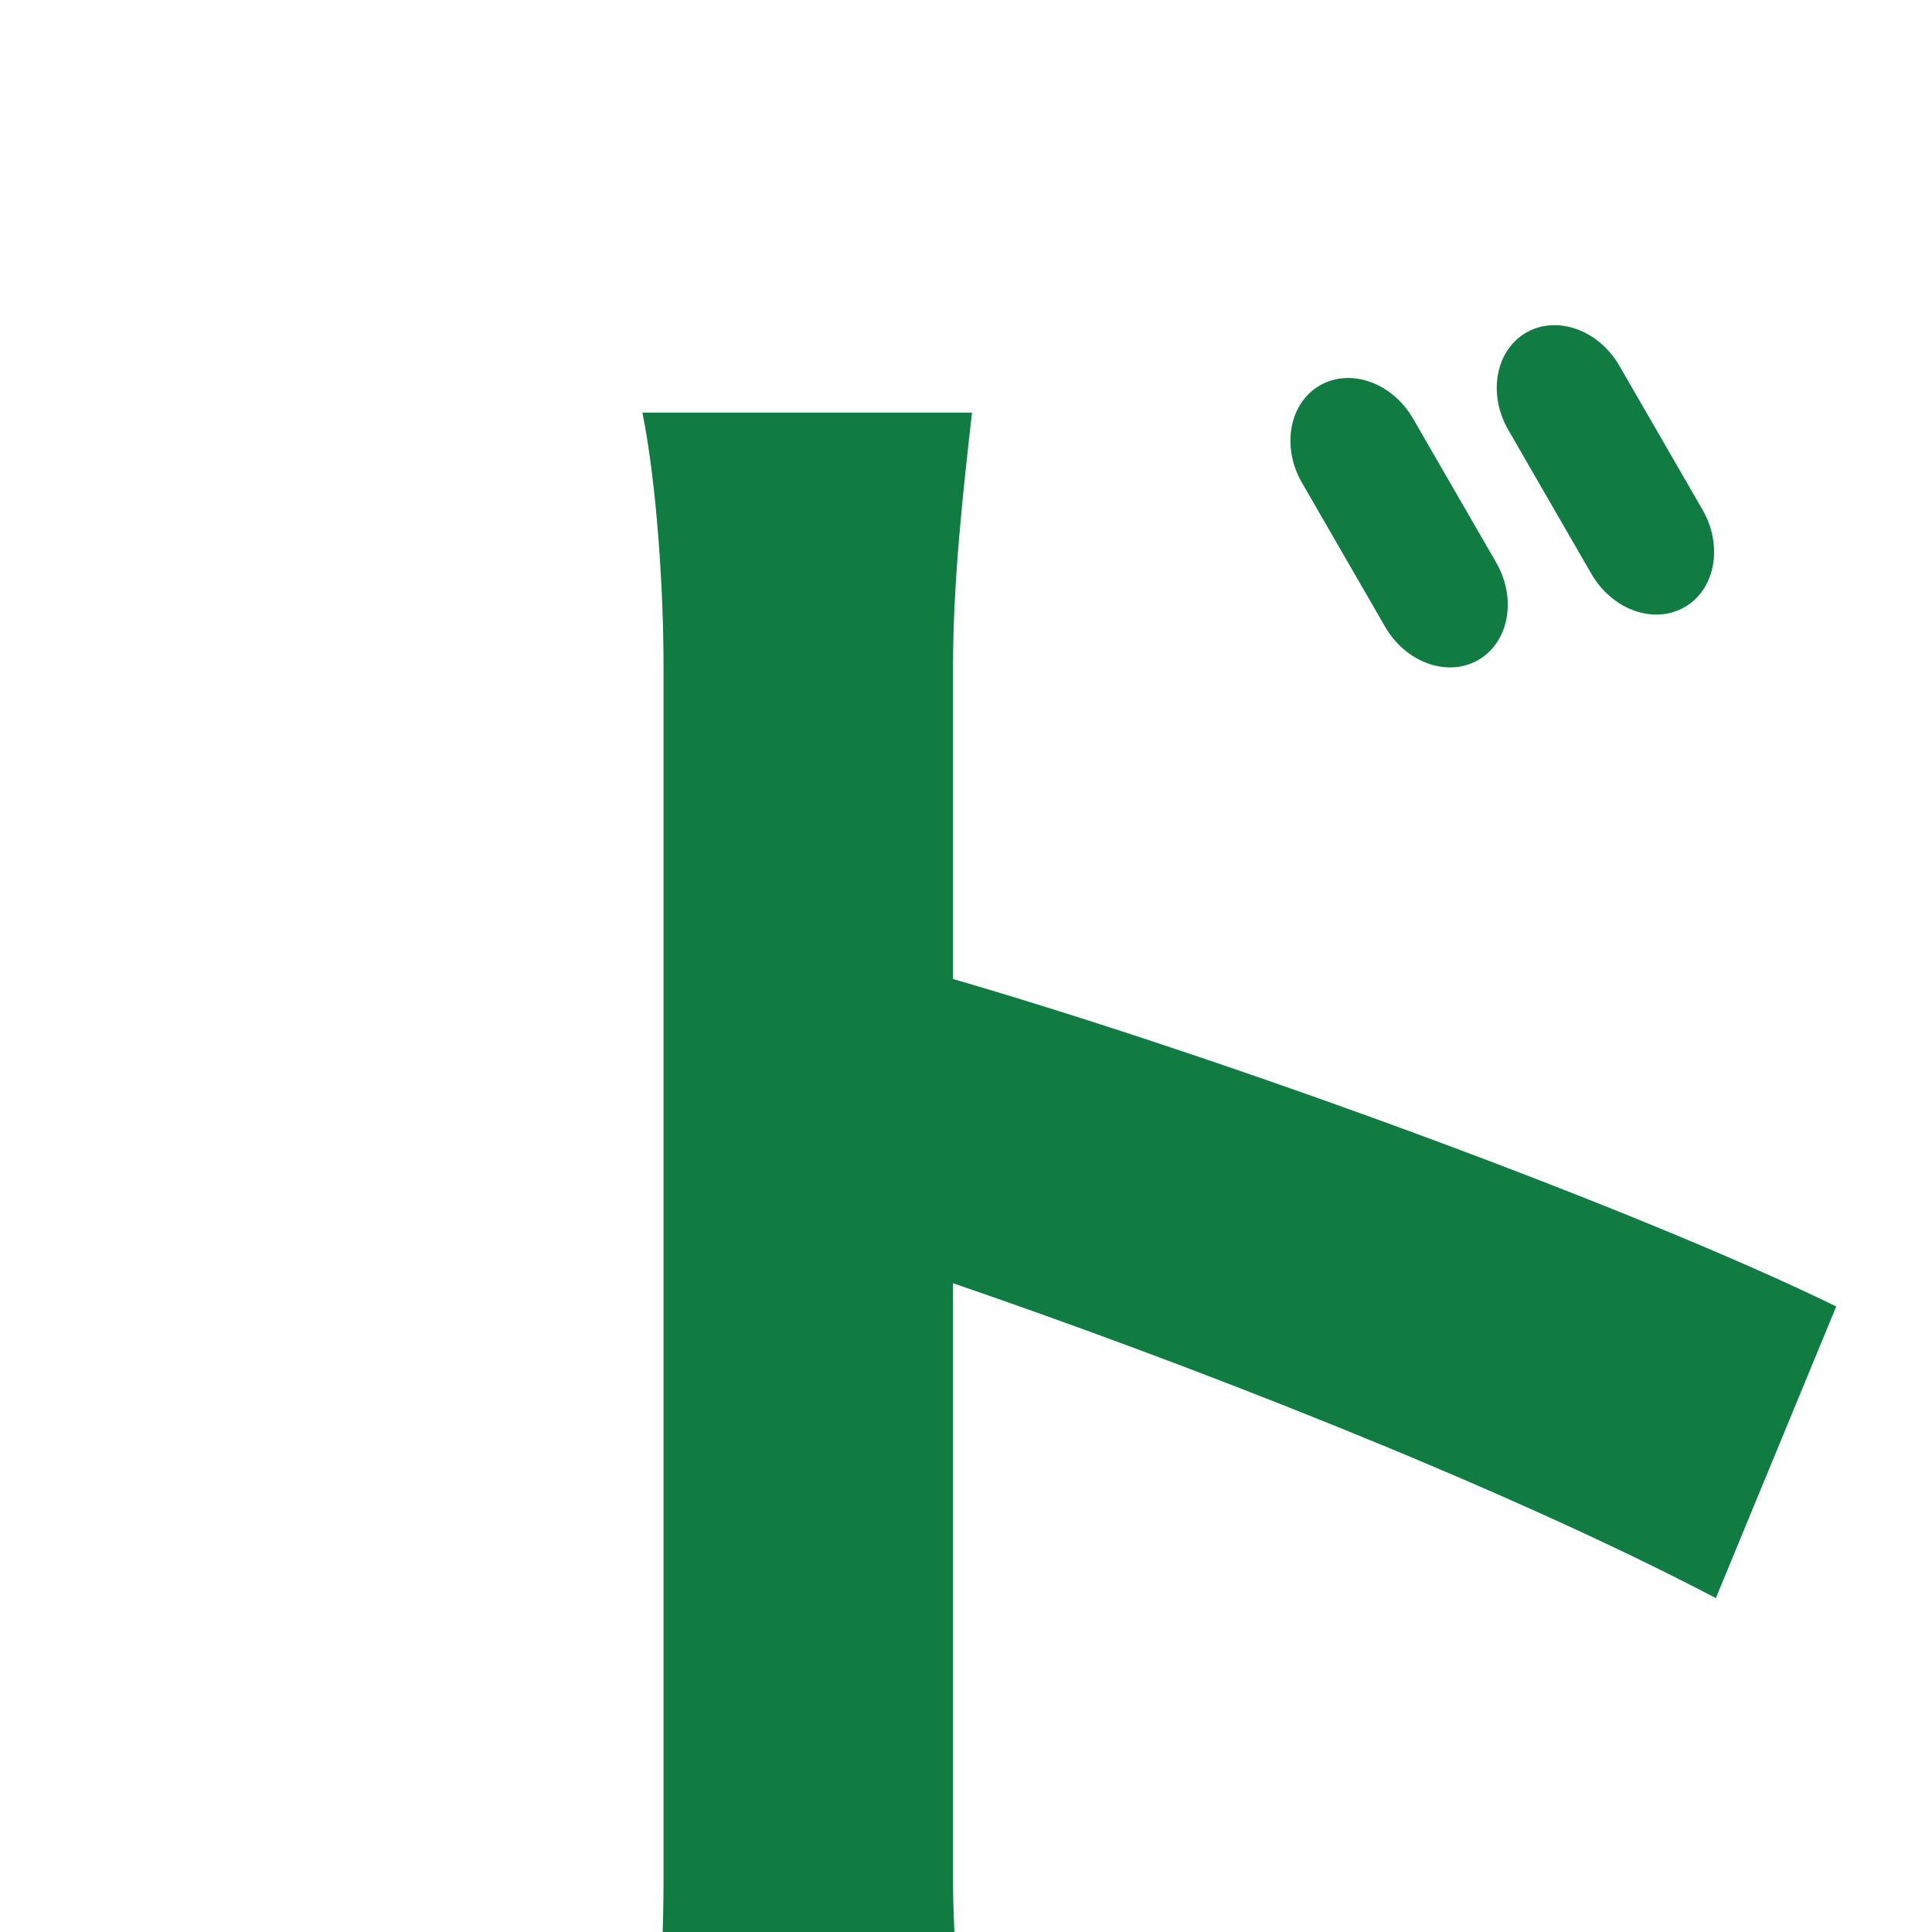
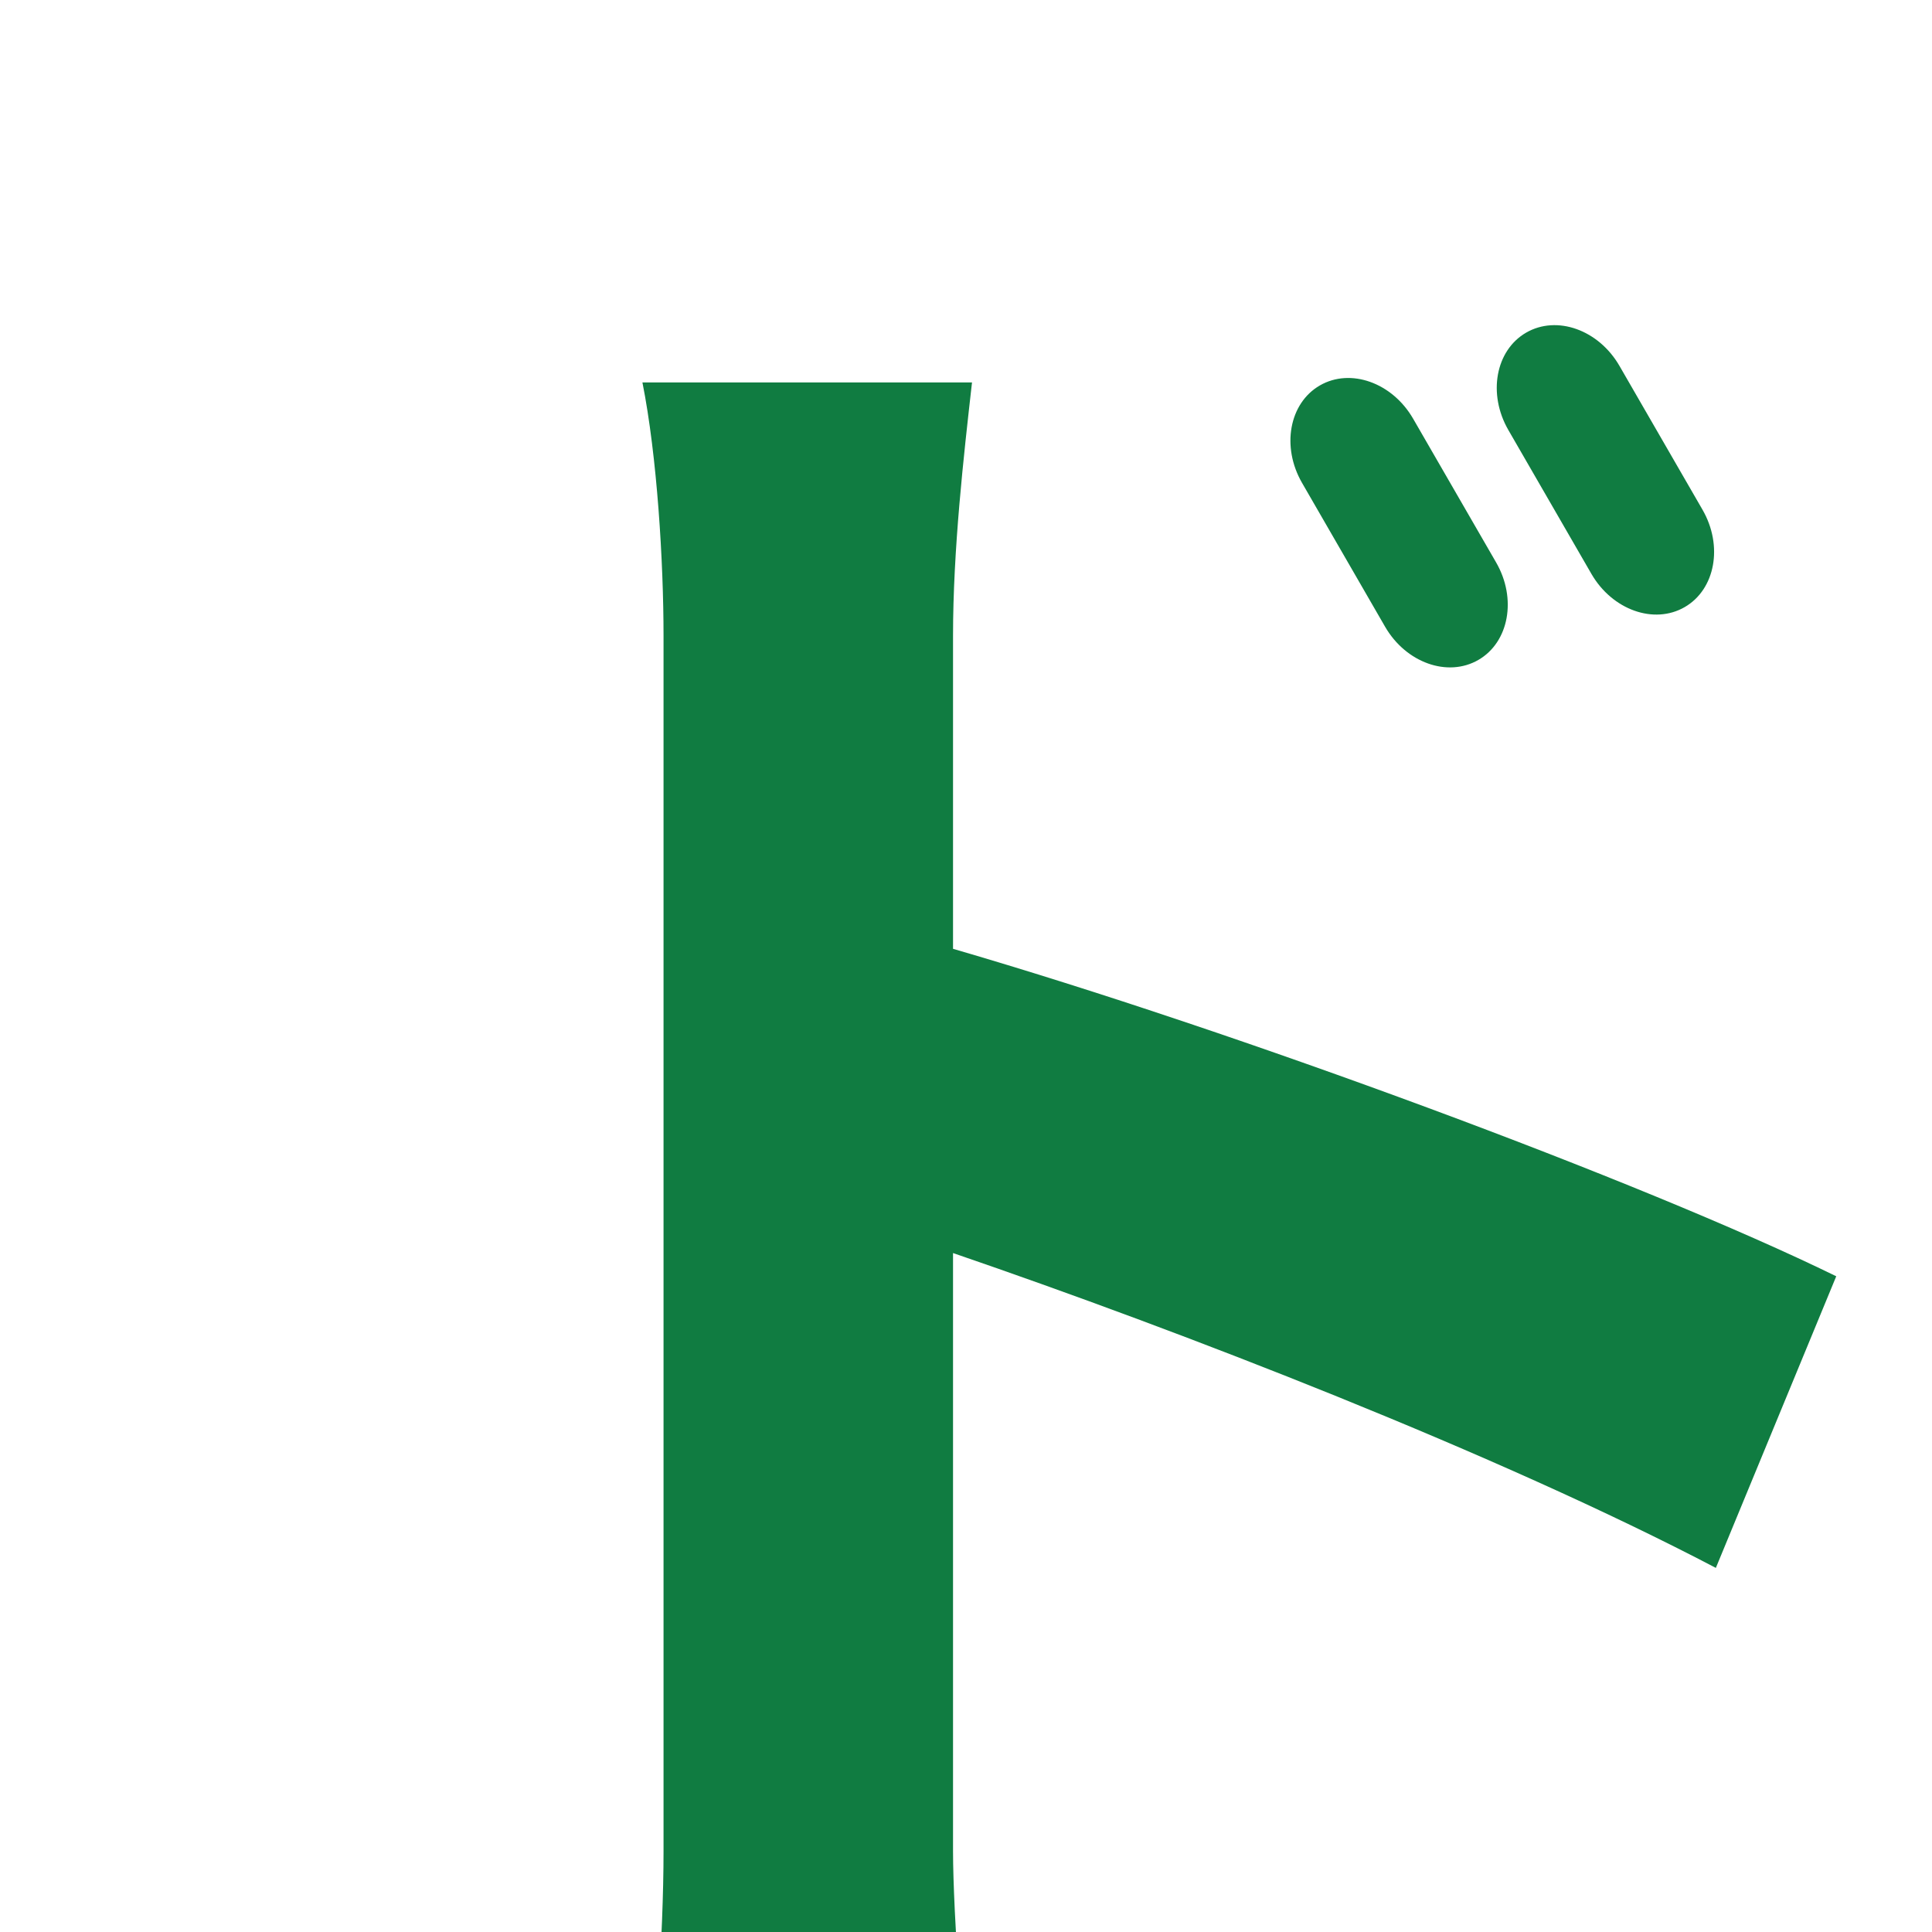
<svg xmlns="http://www.w3.org/2000/svg" version="1.1" baseProfile="full" width="256px" height="256px" viewBox="0 0 256 256" preserveAspectRatio="xMidYMid meet">
  <style>
    /* One quick blink per 10s interval, both eyes together.
       The wrapping group does the positioning; each eye rect only scales
       on its own Y axis, so the rotate and the blink don't fight. */
    .eye {
      transform-box: fill-box;
      transform-origin: center;
      animation: blink 10s infinite ease-in-out;
    }
    @keyframes blink {
      0%   { transform: scaleY(1) translateX(0px) translateY(0px) }
      35%   { transform: scaleY(1) translateX(0px) translateY(0px) }
      40%  { transform: translateX(10px); }
      55%  { transform: translateX(10px); }
      65%  { transform: translateX(0px) translateY(-20px); }
      80%  { transform: translateX(0px) translateY(0px); }
      90%  { transform: scaleY(1); }
      91%  { transform: scaleY(0.2); }
      92%  { transform: scaleY(1); }
      95%  { transform: scaleY(1); }
      96%  { transform: scaleY(0.2); }
      97%  { transform: scaleY(1); }
      100% { transform: scaleY(1); }
    }
  </style>
  <rect x="0" y="0" width="256" height="256" fill="none" />
-   <text x="0" y="32" xml:space="preserve" text-rendering="geometricPrecision" font-family="serif" font-size="280px" font-weight="900" dominant-baseline="hanging" fill="#107C41">ト</text>
+   <text x="0" y="28" xml:space="preserve" text-rendering="geometricPrecision" font-family="serif" font-size="280px" font-weight="900" dominant-baseline="hanging" fill="#107C41">ト</text>
  <g fill="#107C41">
    <g transform="rotate(150 176 92)">
      <rect class="eye" x="148" y="86" width="17" height="42" rx="10" />
    </g>
    <g transform="rotate(150 212 80)">
      <rect class="eye" x="194" y="74" width="17" height="42" rx="10" />
    </g>
  </g>
</svg>
